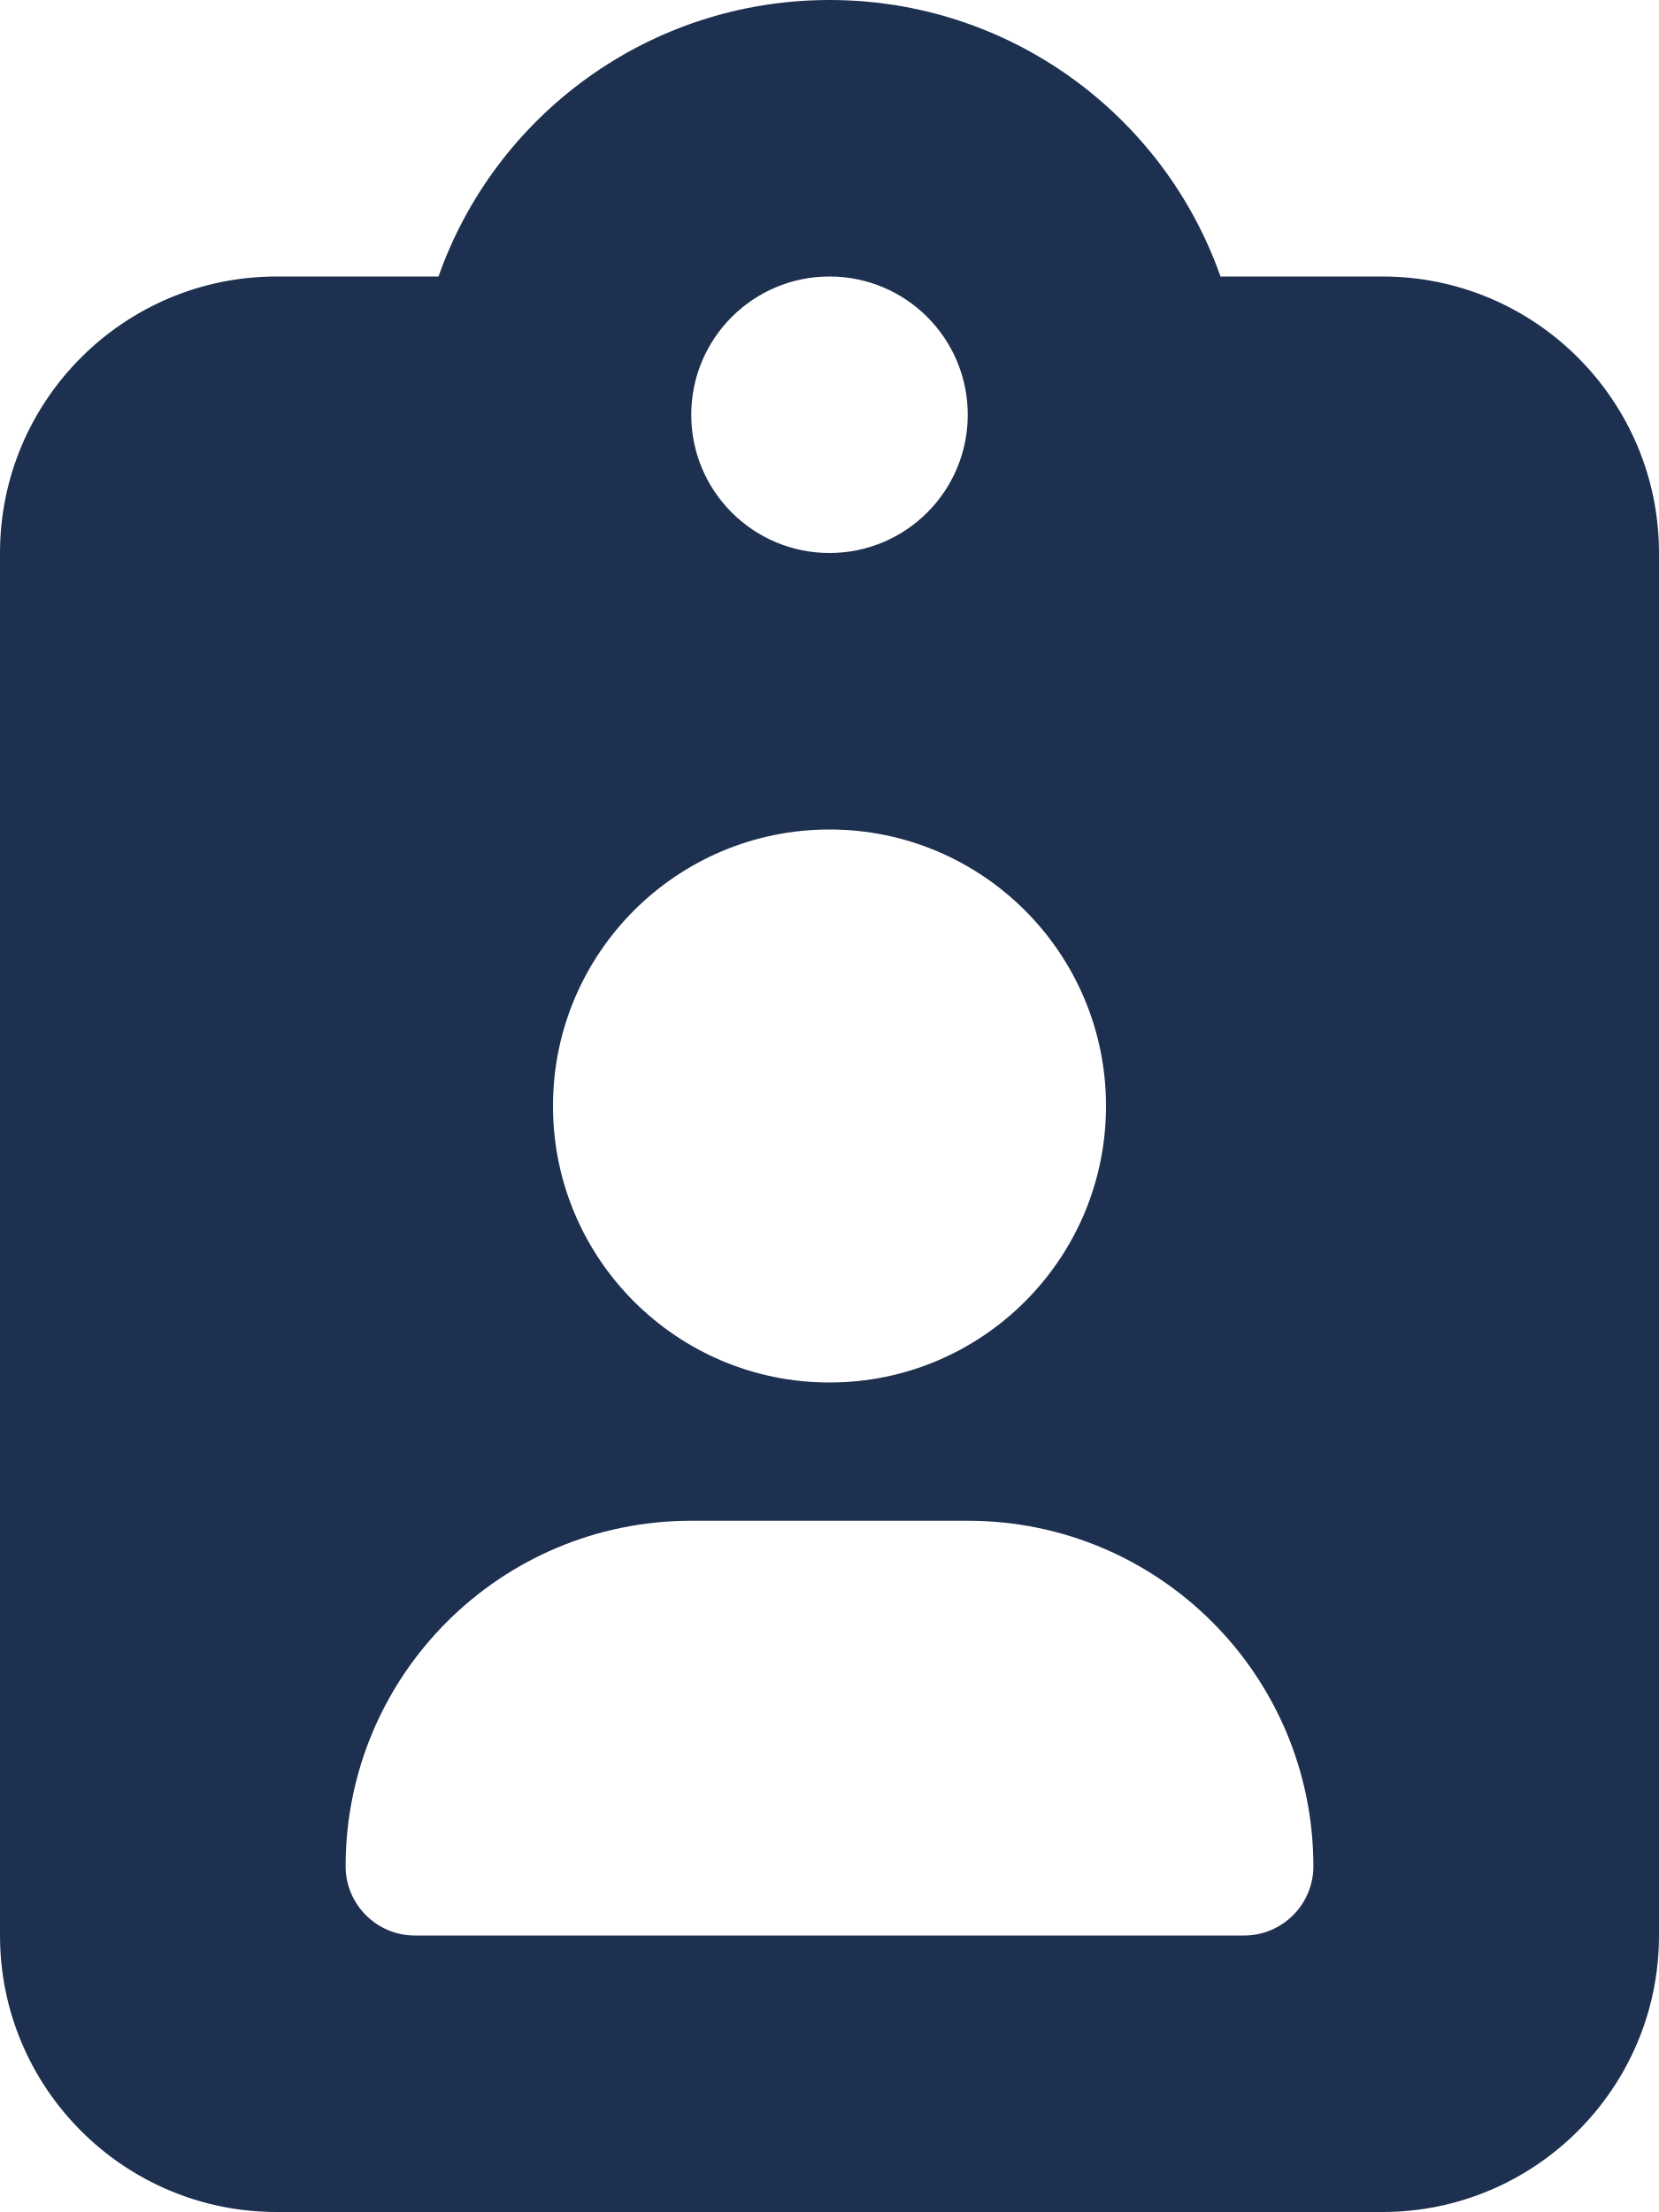
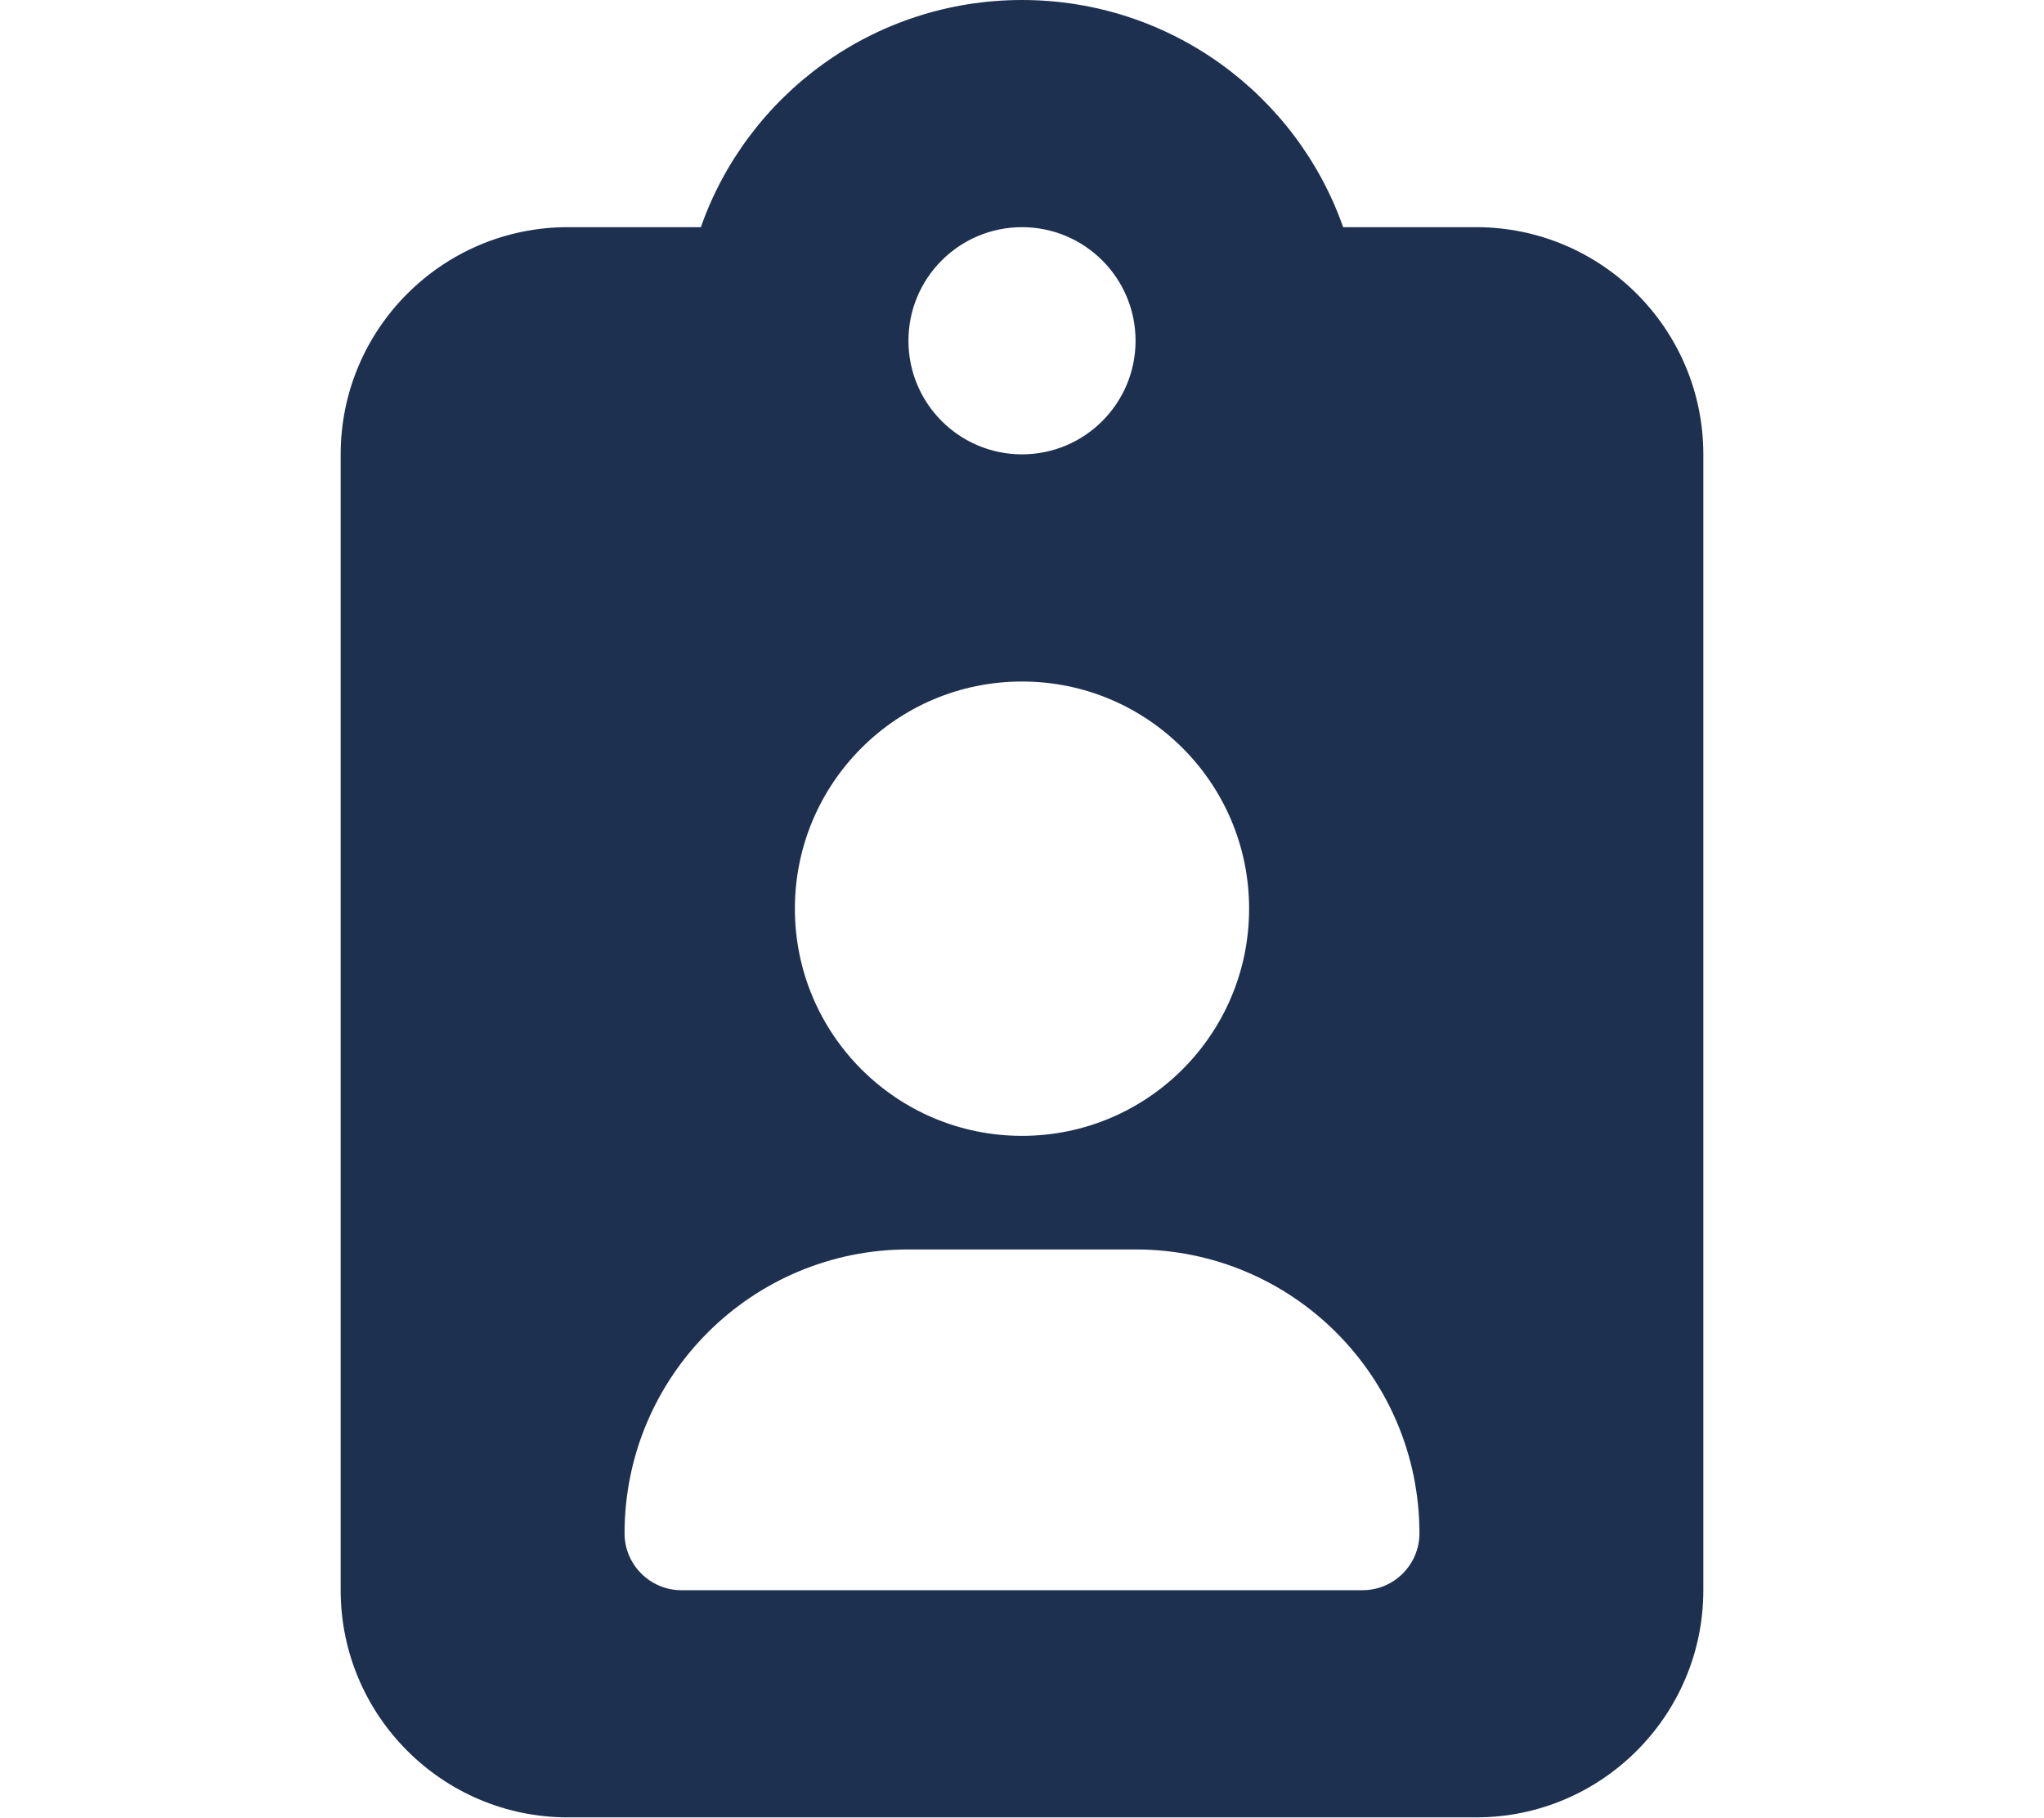
- <svg xmlns="http://www.w3.org/2000/svg" height="16" width="12" viewBox="0 0 384 512">
+ <svg xmlns="http://www.w3.org/2000/svg" height="16" width="18" viewBox="0 0 384 512">
  <path opacity="1" fill="#1E3050" d="M192 0c-41.8 0-77.4 26.7-90.5 64H64C28.7 64 0 92.7 0 128V448c0 35.3 28.7 64 64 64H320c35.3 0 64-28.7 64-64V128c0-35.3-28.7-64-64-64H282.5C269.4 26.7 233.8 0 192 0zm0 64a32 32 0 1 1 0 64 32 32 0 1 1 0-64zM128 256a64 64 0 1 1 128 0 64 64 0 1 1 -128 0zM80 432c0-44.2 35.8-80 80-80h64c44.2 0 80 35.8 80 80c0 8.8-7.2 16-16 16H96c-8.8 0-16-7.2-16-16z" />
</svg>
